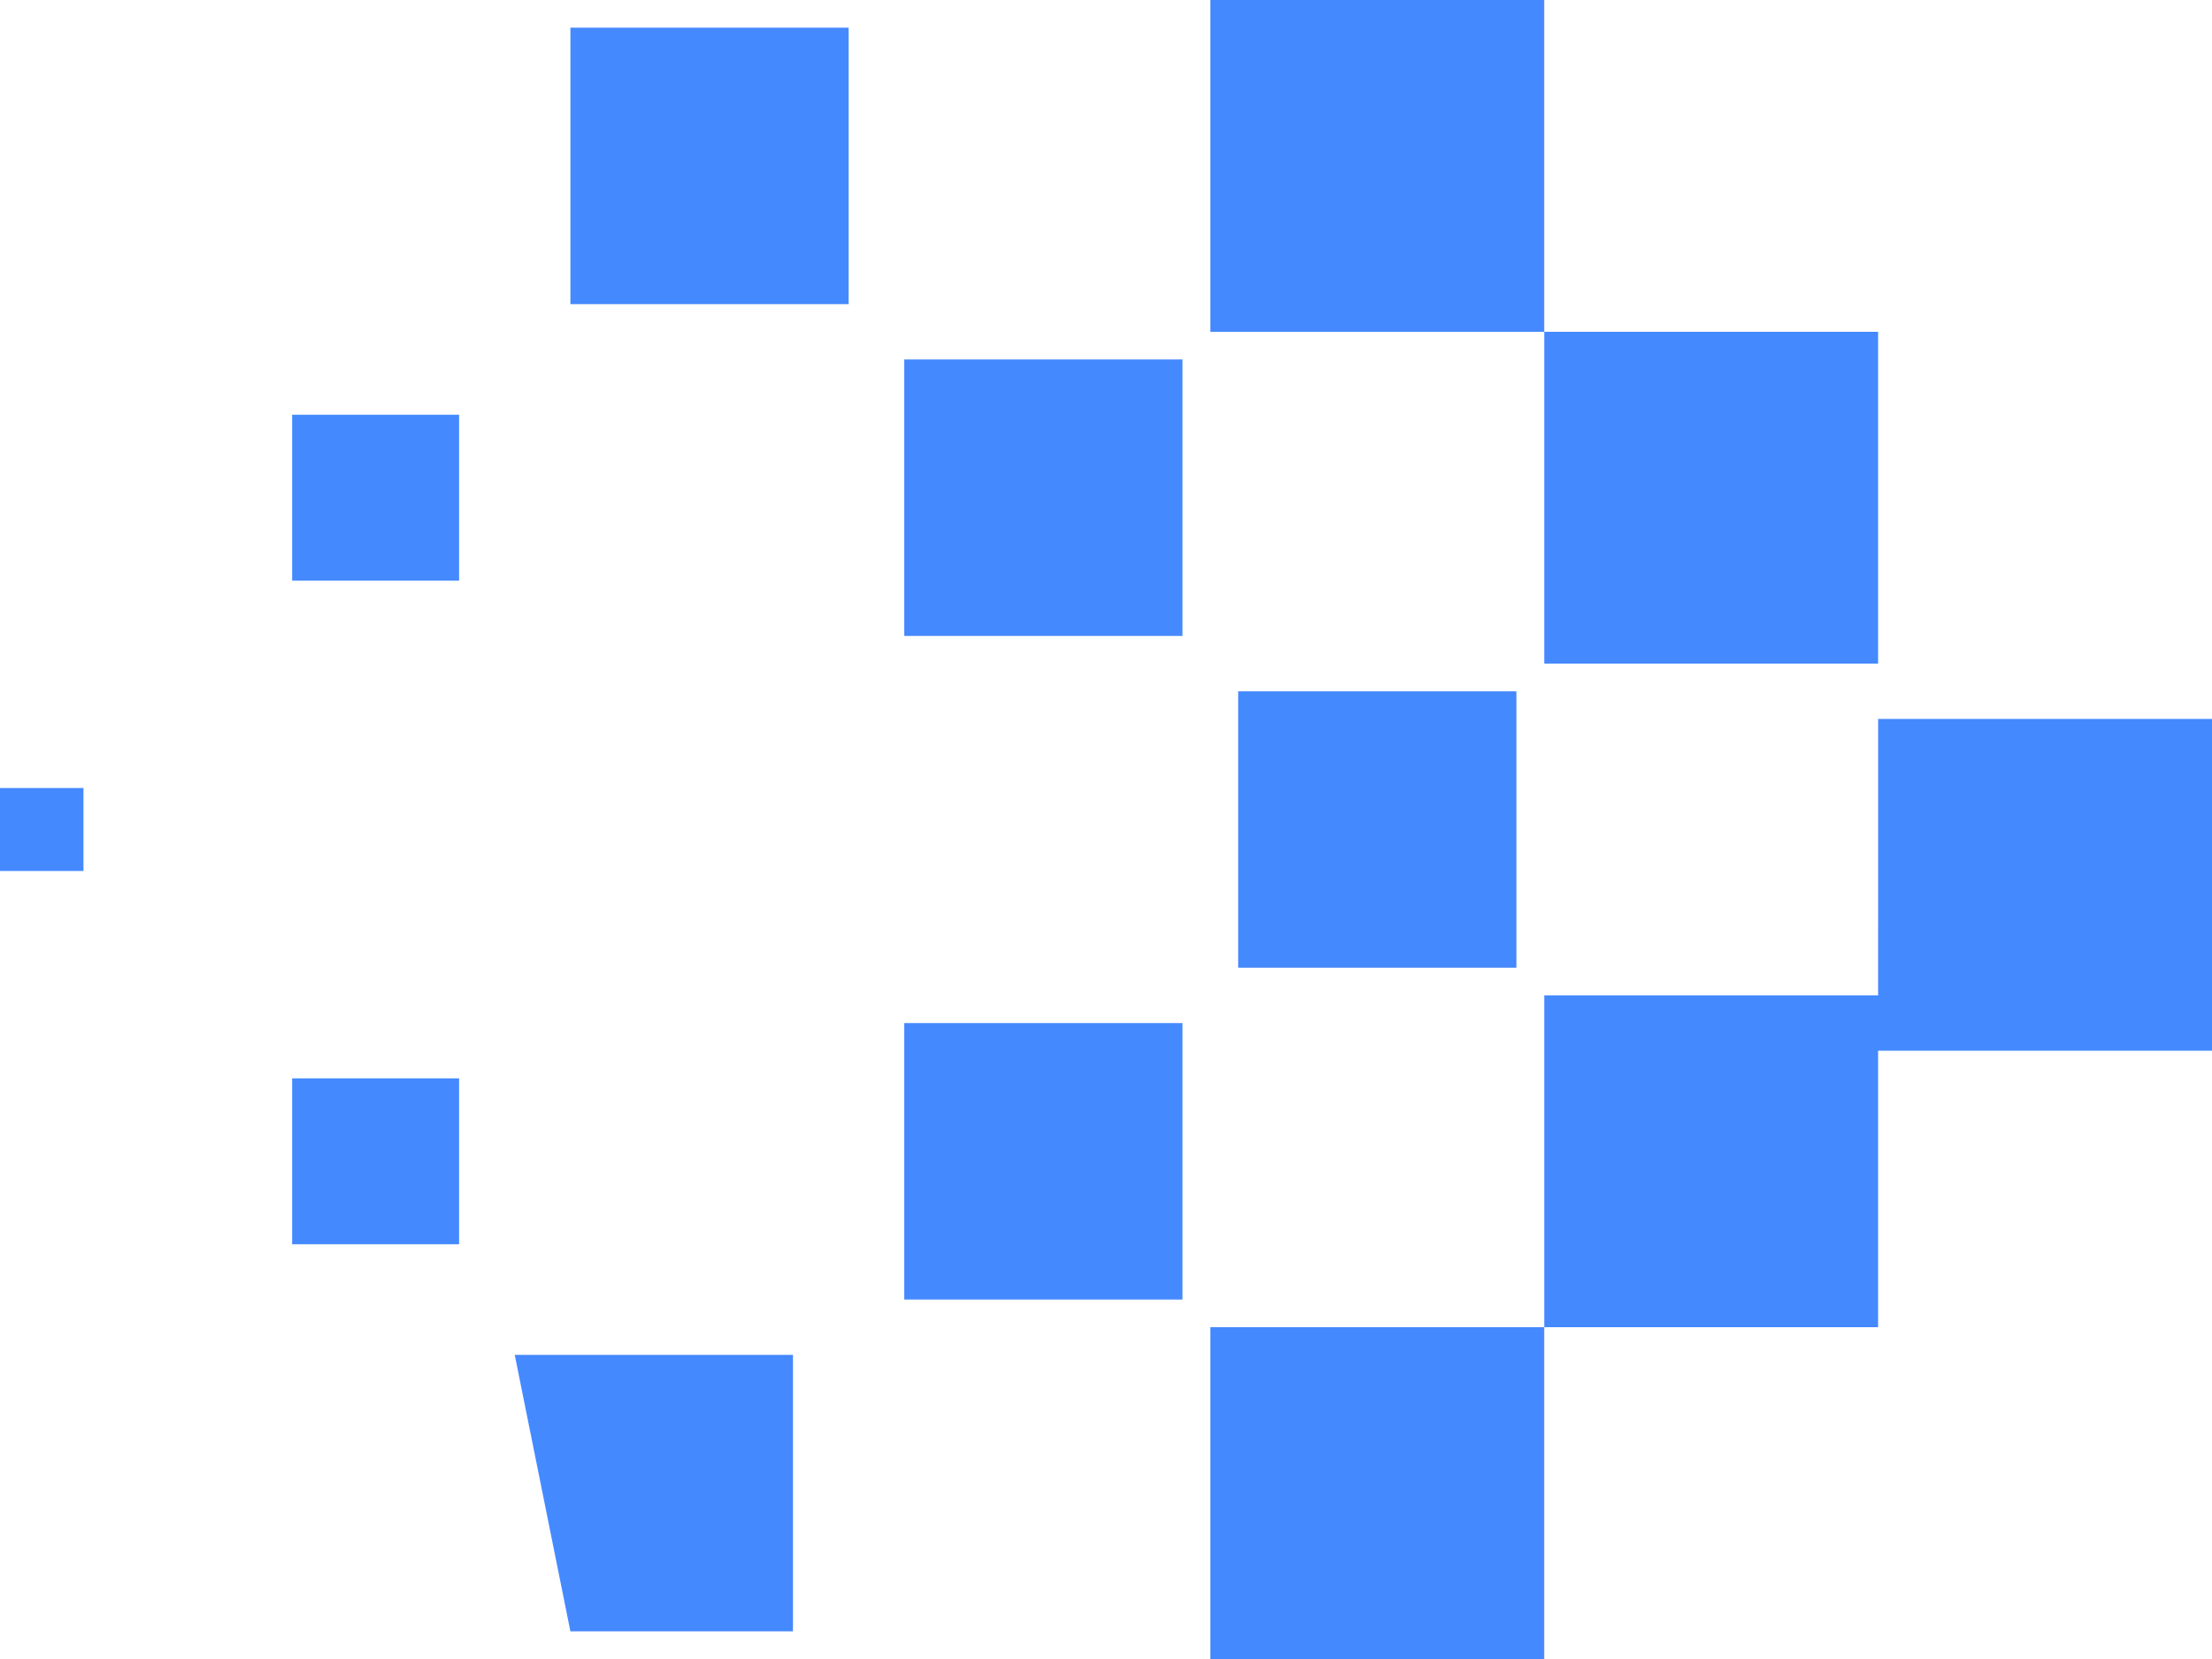
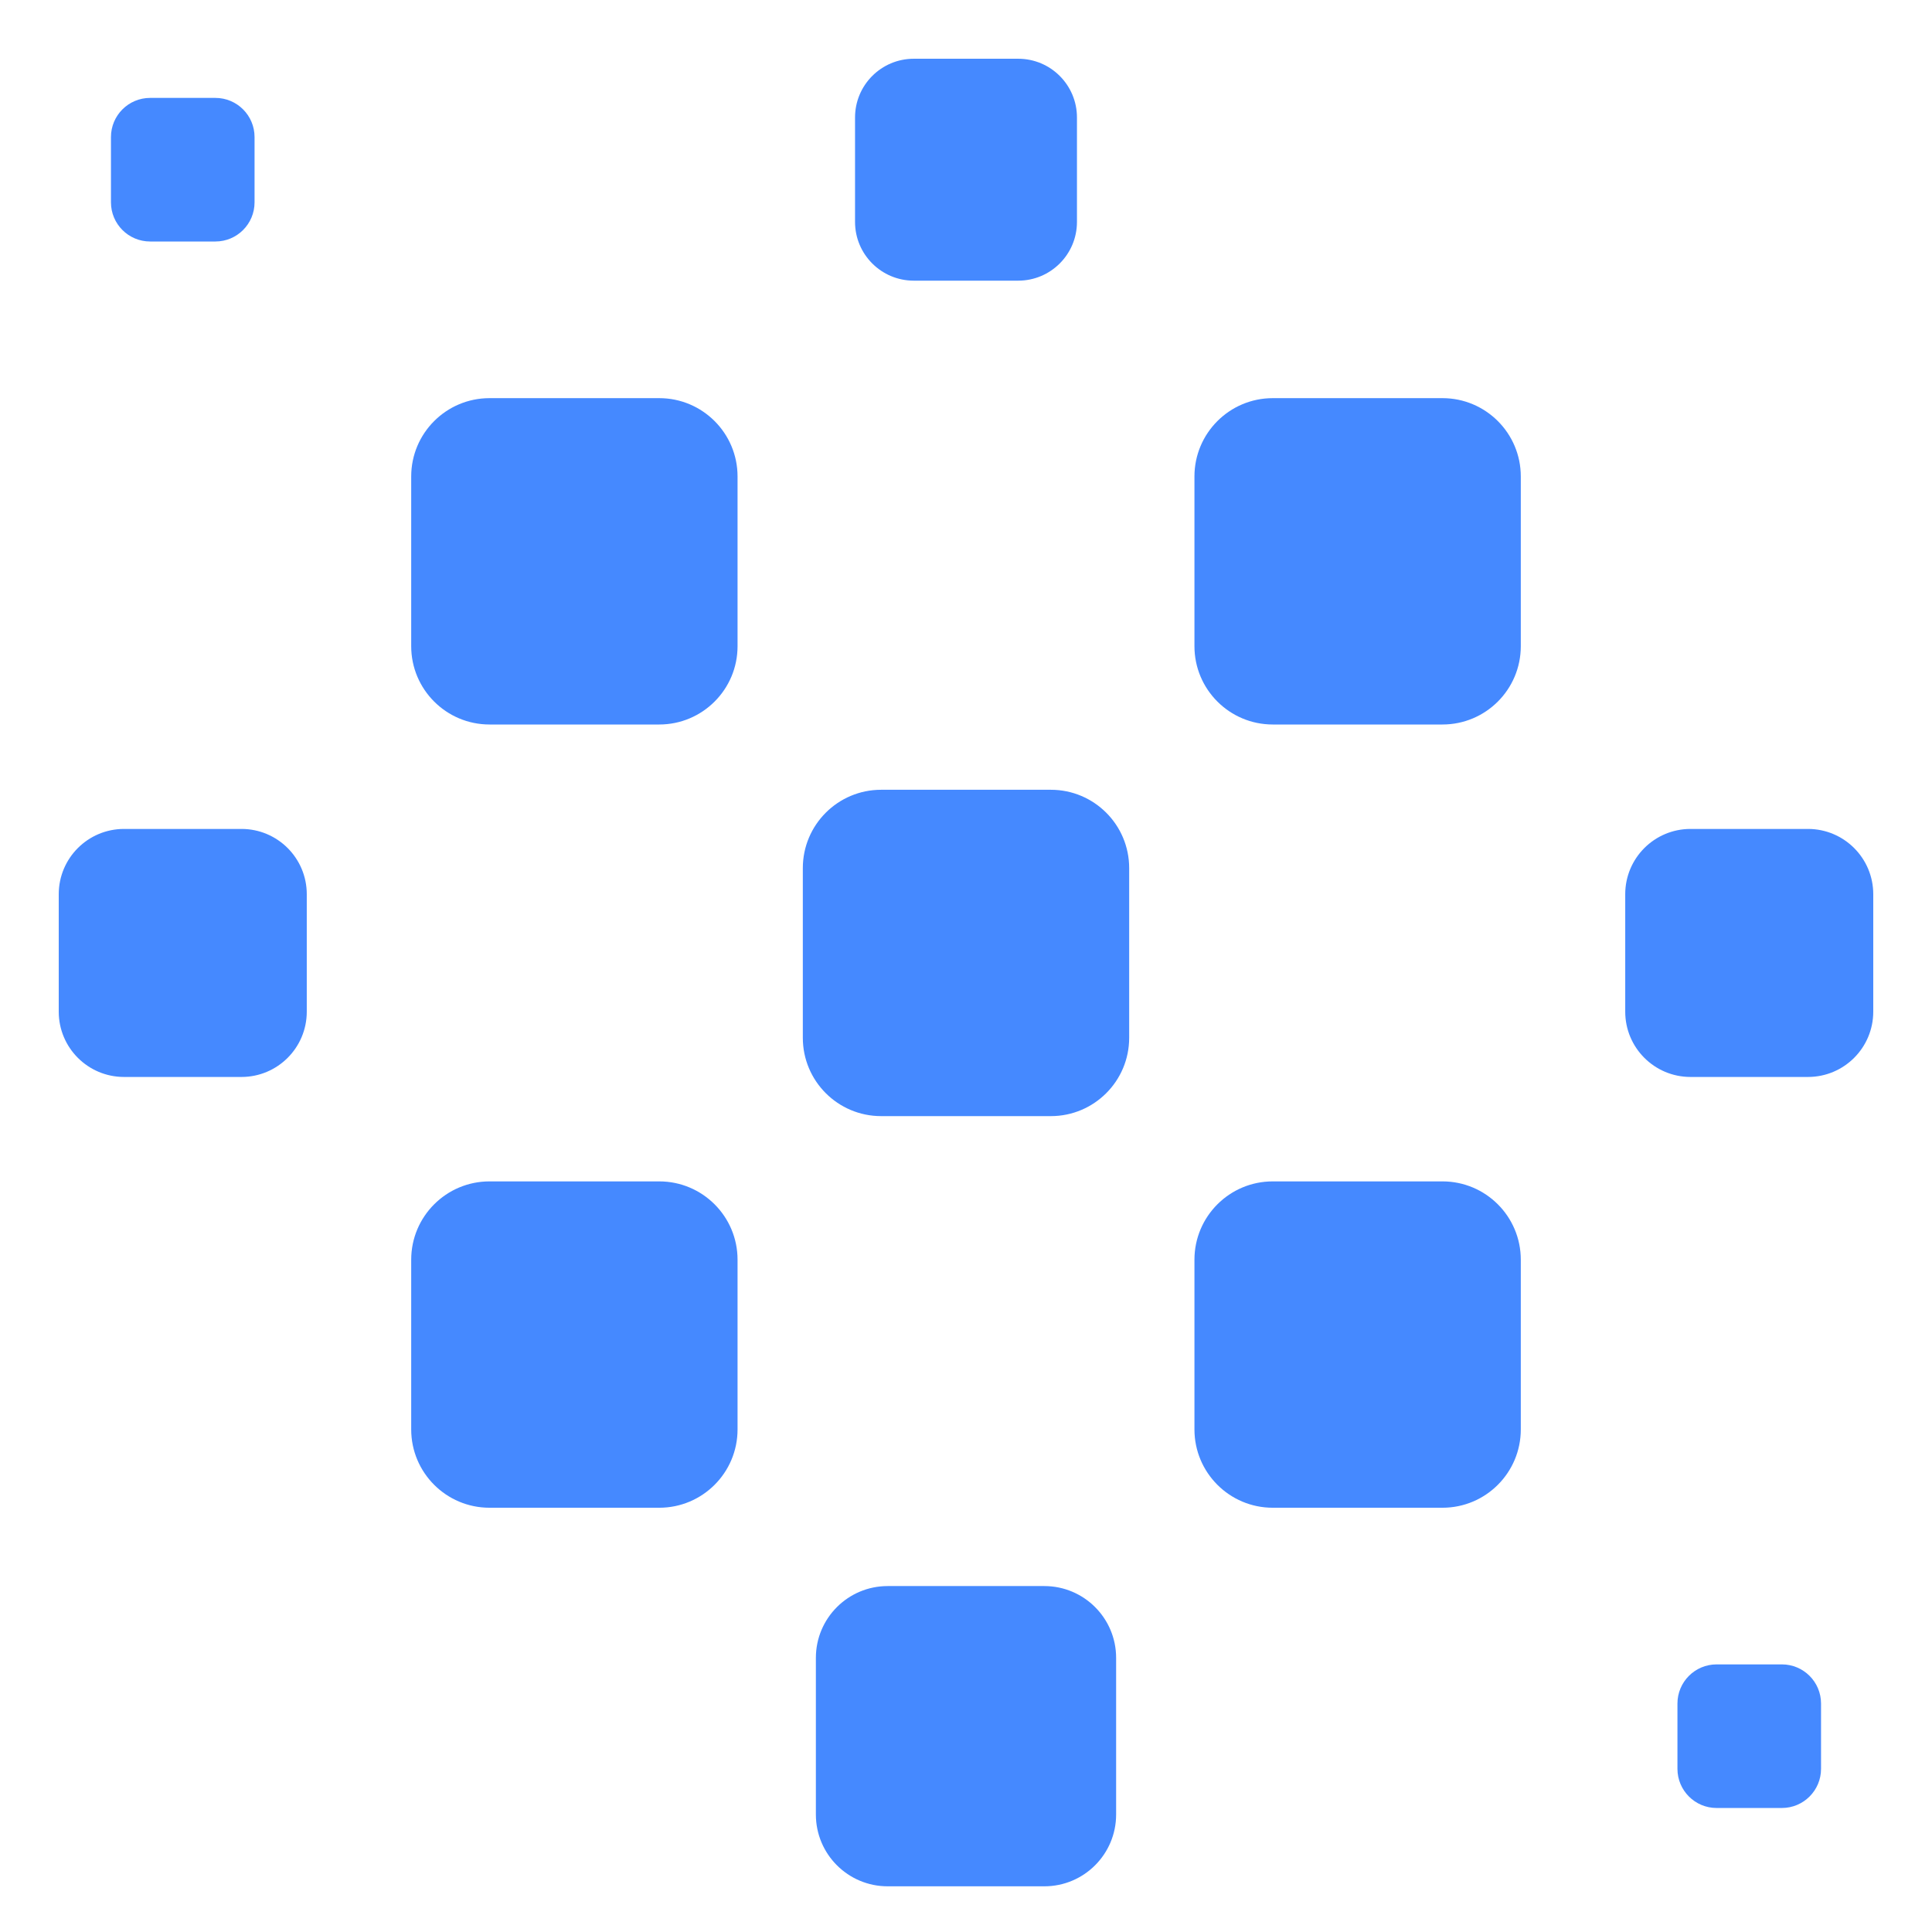
- <svg xmlns="http://www.w3.org/2000/svg" fill="none" viewBox="0 0 80 60">
-   <path fill="#4589ff" d="M0 28.5h3.019v3H0zM10.566 15h6.038v6h-6.038zm0 24h6.038v6h-6.038zM20.629 1h10.063v10H20.629zm-2.013 48h10.063v10H20.629zm14.088-36h10.063v10H32.704zm0 24h10.063v10H32.704zm11.07-37h12.075v12H43.774zm1.006 25h10.063v10H44.78zm-1.006 23h12.075v12H43.774zM55.85 12h12.074v12H55.85zm0 24h12.074v12H55.85zm12.075-10H80v12H67.924z" />
+ <svg xmlns="http://www.w3.org/2000/svg" fill="none" viewBox="108 110 296 296">
+   <g fill="#4589ff">
+     <rect x="125" y="125" width="22" height="22" rx="6" />
+     <rect x="239" y="119" width="34" height="34" rx="9" />
+     <rect x="171" y="171" width="50" height="50" rx="12" />
+     <rect x="291" y="171" width="50" height="50" rx="12" />
+     <rect x="117" y="237" width="38" height="38" rx="10" />
+     <rect x="231" y="231" width="50" height="50" rx="12" />
+     <rect x="357" y="237" width="38" height="38" rx="10" />
+     <rect x="171" y="291" width="50" height="50" rx="12" />
+     <rect x="291" y="291" width="50" height="50" rx="12" />
+     <rect x="233" y="353" width="46" height="46" rx="11" />
+     <rect x="365" y="365" width="22" height="22" rx="6" />
+   </g>
</svg>
